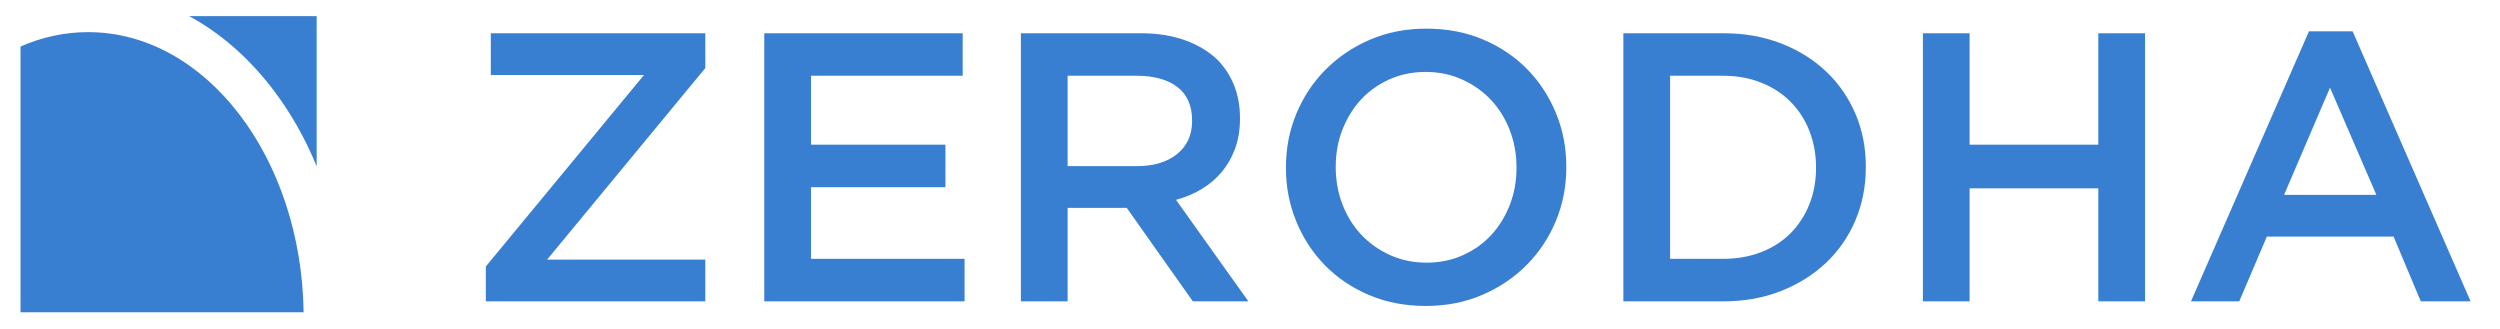
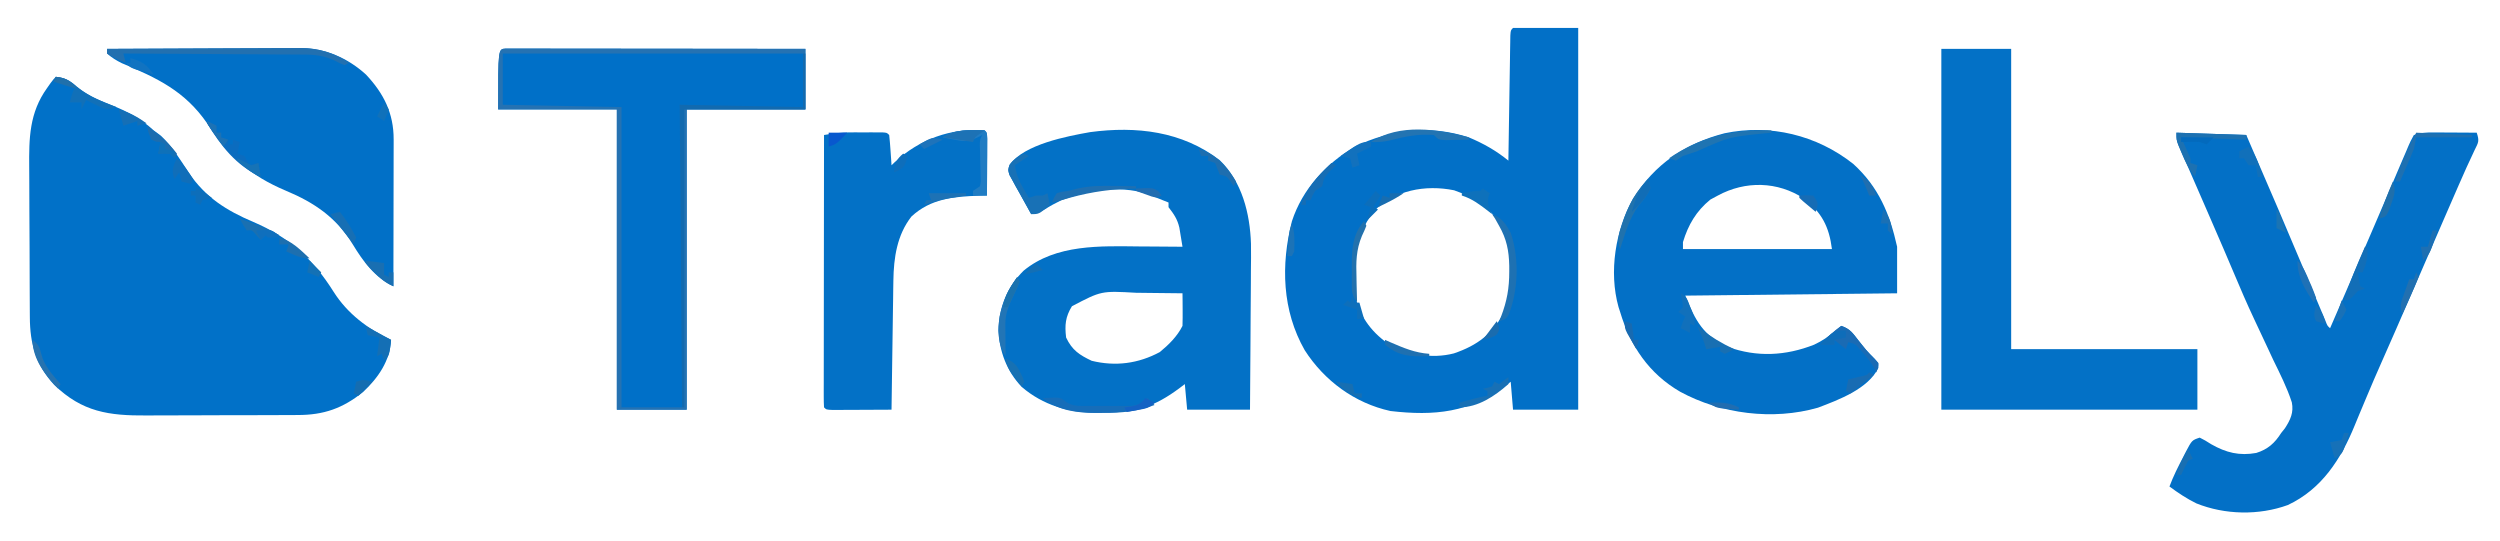
- <svg xmlns="http://www.w3.org/2000/svg" baseProfile="tiny" width="609" height="80">
-   <path d="M66.252 21.469c4.404 5.71 8.056 12.124 10.886 19.04V3.931H46.077c7.472 4.037 14.317 9.943 20.175 17.538zM21.473 7.828c-5.754 0-11.289 1.23-16.473 3.506v64.735h68.963c-.534-37.754-23.875-68.241-52.49-68.241" fill-rule="evenodd" fill="#387ed1" />
-   <path fill="#387ed1" d="M118.349 64.918l38.533-46.65H119.56V8.098h52.25v8.49l-38.533 46.651h38.533v10.169h-53.461v-8.49zm67.828-56.82h48.331v10.356H197.56v16.794h32.751v10.357H197.56v17.446h37.413v10.356h-48.796V8.098zm62.512 0h29.11c4.105 0 7.744.576 10.917 1.726s5.814 2.752 7.93 4.805c1.741 1.805 3.08 3.888 4.013 6.251s1.398 4.977 1.398 7.837v.187c0 2.675-.388 5.085-1.165 7.231s-1.853 4.044-3.22 5.691-3.001 3.049-4.898 4.198-3.997 2.038-6.297 2.659l17.633 24.725h-13.529l-16.097-22.765h-.186-14.227v22.765h-11.383V8.098zm28.231 32.375c4.115 0 7.393-.982 9.824-2.951s3.652-4.639 3.652-8.012v-.187c0-3.56-1.188-6.263-3.559-8.106s-5.709-2.764-10.014-2.764h-16.752v22.019h16.849zm70.389 34.055c-5.039 0-9.641-.886-13.807-2.658s-7.744-4.182-10.73-7.232-5.318-6.607-6.996-10.682-2.521-8.413-2.521-13.016v-.187c0-4.603.84-8.941 2.521-13.016s4.041-7.651 7.09-10.73 6.654-5.52 10.824-7.324 8.768-2.706 13.807-2.706 9.641.886 13.809 2.659 7.744 4.184 10.73 7.231 5.316 6.609 6.996 10.683 2.521 8.413 2.521 13.015v.187c0 4.604-.84 8.943-2.521 13.015s-4.043 7.651-7.09 10.73-6.656 5.521-10.824 7.324-8.77 2.707-13.809 2.707zm.187-10.543c3.221 0 6.178-.606 8.871-1.819s5.002-2.86 6.922-4.944 3.422-4.526 4.506-7.325 1.625-5.785 1.625-8.956v-.187c0-3.172-.541-6.173-1.625-9.004s-2.604-5.286-4.553-7.37-4.289-3.747-7.016-4.992-5.697-1.866-8.918-1.866-6.178.606-8.871 1.819-5.002 2.862-6.922 4.945-3.422 4.525-4.508 7.324-1.625 5.785-1.625 8.957v.187c0 3.172.541 6.173 1.625 9.002s2.604 5.289 4.555 7.372 4.289 3.748 7.014 4.991 5.699 1.866 8.92 1.866zm47.955-55.887h24.354c5.1 0 9.779.825 14.043 2.473s7.928 3.934 11.008 6.857 5.457 6.361 7.139 10.311 2.52 8.227 2.52 12.829v.187c0 4.604-.84 8.896-2.52 12.875s-4.059 7.435-7.139 10.356-6.748 5.226-11.008 6.904-8.943 2.519-14.043 2.519h-24.354V8.098zm24.26 54.954c3.42 0 6.531-.545 9.33-1.639s5.18-2.622 7.137-4.589 3.482-4.312 4.572-7.03 1.635-5.667 1.635-8.854v-.187c0-3.186-.547-6.152-1.635-8.9s-2.613-5.106-4.572-7.074-4.338-3.514-7.137-4.639-5.91-1.687-9.33-1.687h-12.877v44.598h12.877zm48.703-54.954h11.383v27.151h31.352V8.098h11.383v65.311h-11.383V45.885h-31.352v27.523h-11.383V8.098zm94.049-.467H573.1l28.736 65.777h-12.129l-6.625-15.768h-30.883l-6.719 15.768h-11.756l28.739-65.777zm16.422 39.841l-11.291-26.125-11.197 26.125h22.488z" />
+ <svg xmlns="http://www.w3.org/2000/svg" version="1.1" width="1074" height="232">
+   <path d="M0 0 C3.897 0.411 5.8 1.423 8.625 4.062 C13.209 7.837 18.038 9.839 23.5 12 C30.595 14.827 36.33 17.784 42 23 C43.031 23.763 44.062 24.526 45.125 25.312 C50.054 29.92 53.45 35.63 57.125 41.25 C64.353 51.851 73.251 57.425 84.875 62.375 C100.392 69.016 110.429 78.214 119.367 92.434 C125.302 101.762 134.015 108.313 144 113 C143.61 121.967 138.412 129.387 131.984 135.402 C123.235 142.446 115.007 145.303 103.935 145.291 C103.054 145.297 102.173 145.304 101.266 145.311 C98.37 145.33 95.474 145.334 92.578 145.336 C90.552 145.342 88.526 145.349 86.499 145.356 C82.256 145.368 78.013 145.372 73.77 145.371 C68.355 145.37 62.941 145.398 57.527 145.432 C53.342 145.454 49.157 145.458 44.972 145.457 C42.977 145.46 40.982 145.469 38.987 145.484 C22.785 145.598 11.374 144.02 -0.715 132.344 C-8.626 123.808 -11.139 114.634 -11.177 103.253 C-11.184 102.383 -11.19 101.512 -11.197 100.615 C-11.217 97.741 -11.228 94.867 -11.238 91.992 C-11.244 90.514 -11.244 90.514 -11.251 89.005 C-11.271 83.786 -11.286 78.567 -11.295 73.348 C-11.306 67.978 -11.341 62.609 -11.38 57.239 C-11.407 53.092 -11.415 48.945 -11.418 44.798 C-11.423 42.819 -11.435 40.841 -11.453 38.863 C-11.564 26.38 -11.395 15.44 -3.812 4.875 C-3.303 4.151 -2.794 3.426 -2.27 2.68 C-1 1 -1 1 0 0 Z " fill="#0171C8" transform="translate(24,33)" />
+   <path d="M0 0 C9.24 0 18.48 0 28 0 C28 54.12 28 108.24 28 164 C18.76 164 9.52 164 0 164 C-0.495 158.06 -0.495 158.06 -1 152 C-1.678 152.531 -2.356 153.062 -3.055 153.609 C-18.399 165.256 -33.832 166.766 -52.656 164.574 C-68.009 161.211 -81.095 151.559 -89.5 138.438 C-99.195 121.442 -99.799 101.833 -94.996 83.059 C-90.488 69.215 -80.393 58.36 -68 51 C-52.284 43.468 -35.692 41.603 -19 47 C-12.685 49.659 -7.31 52.677 -2 57 C-1.99 56.301 -1.979 55.601 -1.969 54.881 C-1.871 48.303 -1.768 41.725 -1.661 35.147 C-1.605 31.765 -1.552 28.383 -1.503 25.001 C-1.446 21.117 -1.381 17.232 -1.316 13.348 C-1.3 12.128 -1.283 10.908 -1.266 9.651 C-1.246 8.53 -1.226 7.409 -1.205 6.254 C-1.19 5.262 -1.174 4.269 -1.158 3.246 C-1 1 -1 1 0 0 Z M-60 79 C-68.098 90.098 -69.106 100.659 -68 114 C-66.323 123.158 -61.326 130.276 -53.715 135.598 C-45.162 140.368 -34.962 142.283 -25.406 139.816 C-15.267 136.376 -8.618 131.327 -3.625 121.75 C0.692 112.666 0.878 98.857 -2.438 89.438 C-6.568 81.103 -13.186 74.139 -22 71 C-23.093 70.588 -24.186 70.175 -25.312 69.75 C-37.582 67.254 -51.072 69.634 -60 79 Z " fill="#0270C7" transform="translate(650,12)" />
+   <path d="M0 0 C10.893 9.93 15.69 21.456 18.828 35.578 C18.828 42.178 18.828 48.778 18.828 55.578 C-11.202 55.908 -41.232 56.238 -72.172 56.578 C-67.829 67.437 -64.371 73.871 -53.848 78.613 C-41.401 83.101 -29.088 82.465 -16.84 77.664 C-13.437 76.064 -10.678 74.254 -7.859 71.766 C-6.529 70.683 -6.529 70.683 -5.172 69.578 C-1.307 70.866 -0.236 72.706 2.266 75.891 C5.497 79.996 5.497 79.996 9.176 83.684 C10.828 85.578 10.828 85.578 10.777 87.621 C6.395 96.657 -6.354 101.368 -15.164 104.715 C-34.559 110.281 -56.846 107.401 -74.363 97.875 C-87.777 90.099 -95.789 78.203 -100.172 63.578 C-100.397 62.887 -100.623 62.196 -100.855 61.484 C-105.086 46.314 -102.173 28.603 -94.691 14.973 C-85.216 0.042 -72.378 -8.709 -55.332 -13.164 C-35.72 -17.272 -15.676 -12.393 0 0 Z M-58.172 13.578 C-59.781 14.444 -59.781 14.444 -61.422 15.328 C-67.493 20.295 -70.902 26.139 -73.172 33.578 C-73.172 34.568 -73.172 35.558 -73.172 36.578 C-52.052 36.578 -30.932 36.578 -9.172 36.578 C-10.371 26.984 -13.56 20.84 -21.219 14.863 C-32.481 7.453 -46.355 7.169 -58.172 13.578 Z " fill="#0370C6" transform="translate(796.1719,70.42188)" />
+   <path d="M0 0 C9.599 9.261 12.987 22.9 13.422 35.876 C13.478 39.856 13.442 43.832 13.391 47.812 C13.383 49.538 13.377 51.264 13.373 52.99 C13.358 57.475 13.319 61.959 13.275 66.444 C13.233 71.043 13.215 75.643 13.195 80.242 C13.153 89.224 13.083 98.206 13 107.188 C4.09 107.188 -4.82 107.188 -14 107.188 C-14.33 103.558 -14.66 99.927 -15 96.188 C-15.713 96.73 -16.426 97.273 -17.16 97.832 C-28.15 106.041 -36.067 108.371 -49.688 108.438 C-50.726 108.458 -51.764 108.479 -52.834 108.5 C-64.711 108.56 -75.959 105.251 -85.109 97.371 C-91.553 90.555 -94.568 82.352 -95.094 73.047 C-94.767 63.076 -91.358 54.44 -84.219 47.441 C-70.301 36.005 -51.174 36.893 -34.188 37.062 C-32.416 37.073 -30.645 37.082 -28.873 37.09 C-24.582 37.112 -20.291 37.146 -16 37.188 C-16.28 35.427 -16.571 33.668 -16.867 31.91 C-17.028 30.931 -17.189 29.951 -17.355 28.942 C-18.215 25.268 -19.721 23.151 -22 20.188 C-22 19.527 -22 18.867 -22 18.188 C-23.655 17.493 -25.326 16.836 -27 16.188 C-27.574 15.923 -28.147 15.659 -28.738 15.387 C-41.108 10.319 -55.84 12.729 -68 17.188 C-70.495 18.388 -72.835 19.65 -75.168 21.137 C-77.108 22.249 -78.833 22.688 -81 23.188 C-82.734 20.118 -84.433 17.03 -86.125 13.938 C-86.619 13.065 -87.112 12.192 -87.621 11.293 C-88.079 10.449 -88.536 9.604 -89.008 8.734 C-89.437 7.959 -89.867 7.184 -90.309 6.386 C-91 4.188 -91 4.188 -90.3 2.015 C-84.004 -6.837 -65.495 -10.315 -55.625 -12.062 C-35.85 -14.698 -16.175 -12.458 0 0 Z M-63.5 62.75 C-66.316 67.325 -66.629 70.86 -66 76.188 C-63.434 81.627 -60.261 83.696 -55 86.188 C-44.808 88.694 -34.953 87.393 -25.75 82.438 C-21.901 79.288 -18.245 75.677 -16 71.188 C-15.929 68.813 -15.916 66.437 -15.938 64.062 C-15.947 62.781 -15.956 61.5 -15.965 60.18 C-15.976 59.192 -15.988 58.205 -16 57.188 C-20.962 57.113 -25.924 57.059 -30.886 57.023 C-32.571 57.008 -34.256 56.987 -35.94 56.961 C-50.87 56.119 -50.87 56.119 -63.5 62.75 Z " fill="#0371C6" transform="translate(524,68.8125)" />
+   <path d="M0 0 C9.9 0.33 19.8 0.66 30 1 C38.888 21.452 47.674 41.939 56.31 62.498 C57.083 64.337 57.856 66.175 58.63 68.013 C59.609 70.338 60.586 72.664 61.561 74.991 C61.997 76.027 62.433 77.062 62.883 78.129 C63.268 79.047 63.654 79.966 64.051 80.912 C64.827 82.944 64.827 82.944 66 84 C67.856 79.73 69.71 75.459 71.562 71.188 C71.849 70.528 72.135 69.868 72.43 69.188 C76.605 59.562 80.751 49.925 84.876 40.278 C87.078 35.127 89.288 29.979 91.499 24.831 C93.217 20.832 94.922 16.828 96.621 12.82 C97.33 11.172 98.04 9.523 98.75 7.875 C99.049 7.159 99.348 6.443 99.656 5.706 C100.484 3.805 100.484 3.805 102 1 C105.118 -0.039 107.275 -0.115 110.543 -0.098 C111.616 -0.094 112.689 -0.091 113.795 -0.088 C114.914 -0.08 116.034 -0.071 117.188 -0.062 C118.884 -0.056 118.884 -0.056 120.615 -0.049 C123.41 -0.037 126.205 -0.021 129 0 C130.224 3.673 129.72 4.171 128.062 7.543 C125.698 12.51 123.44 17.506 121.25 22.551 C120.559 24.137 119.868 25.724 119.176 27.31 C118.451 28.978 117.725 30.645 117 32.312 C116.242 34.053 115.484 35.793 114.726 37.534 C109.912 48.59 105.115 59.653 100.326 70.721 C96.312 79.998 92.269 89.263 88.167 98.502 C85.92 103.577 83.711 108.663 81.58 113.788 C80.461 116.476 79.33 119.159 78.199 121.843 C77.661 123.128 77.13 124.415 76.605 125.706 C70.707 140.193 62.424 153.128 47.855 159.961 C35.397 164.494 20.819 164.185 8.555 159.254 C4.427 157.228 0.69 154.733 -3 152 C-1.343 147.569 0.742 143.431 2.938 139.25 C3.285 138.566 3.632 137.881 3.99 137.176 C6.65 132.117 6.65 132.117 10 131 C12.312 132.18 12.312 132.18 15 133.875 C21.337 137.466 27.049 138.894 34.293 137.586 C39.253 136.041 42.233 133.364 45 129 C45.533 128.33 46.067 127.661 46.616 126.97 C48.951 123.351 50.448 120.234 49.569 115.852 C47.513 109.501 44.482 103.55 41.562 97.562 C40.658 95.631 39.758 93.697 38.862 91.761 C37.081 87.922 35.283 84.092 33.47 80.268 C30.277 73.503 27.337 66.645 24.438 59.75 C23.504 57.556 22.569 55.361 21.633 53.168 C21.195 52.14 20.757 51.112 20.306 50.052 C18.164 45.046 15.988 40.054 13.812 35.062 C13.009 33.215 12.206 31.367 11.402 29.52 C10.17 26.685 8.935 23.852 7.696 21.021 C6.417 18.099 5.146 15.175 3.875 12.25 C3.484 11.362 3.093 10.474 2.691 9.559 C2.336 8.74 1.982 7.922 1.617 7.078 C1.304 6.36 0.99 5.643 0.667 4.903 C0 3 0 3 0 0 Z " fill="#0370C6" transform="translate(935,57)" />
+   <path d="M0 0 C1.448 0.001 1.448 0.001 2.925 0.003 C4.028 0.001 5.132 0 6.269 -0.001 C7.49 0.002 8.712 0.006 9.97 0.01 C11.887 0.009 11.887 0.009 13.842 0.009 C17.357 0.009 20.871 0.015 24.385 0.022 C28.054 0.028 31.723 0.028 35.392 0.03 C42.344 0.033 49.296 0.041 56.248 0.051 C64.161 0.062 72.074 0.068 79.987 0.073 C96.268 0.083 112.55 0.102 128.831 0.123 C128.831 8.703 128.831 17.283 128.831 26.123 C112.001 26.123 95.171 26.123 77.831 26.123 C77.831 68.693 77.831 111.263 77.831 155.123 C67.931 155.123 58.031 155.123 47.831 155.123 C47.831 112.553 47.831 69.983 47.831 26.123 C31.001 26.123 14.171 26.123 -3.169 26.123 C-3.169 0.18 -3.169 0.18 0 0 Z " fill="#0070C8" transform="translate(217.1689,20.87695)" />
+   <path d="M0 0 C9.9 0 19.8 0 30 0 C30 42.57 30 85.14 30 129 C56.4 129 82.8 129 110 129 C110 137.58 110 146.16 110 155 C73.7 155 37.4 155 0 155 C0 103.85 0 52.7 0 0 Z " fill="#0371C6" transform="translate(834,21)" />
+   <path d="M0 0 C11.579 -0.07 23.158 -0.123 34.737 -0.155 C40.115 -0.171 45.492 -0.192 50.869 -0.226 C56.063 -0.259 61.256 -0.277 66.45 -0.285 C68.427 -0.29 70.404 -0.301 72.381 -0.317 C75.16 -0.339 77.938 -0.342 80.717 -0.341 C81.526 -0.351 82.335 -0.362 83.169 -0.373 C93.719 -0.317 103.454 3.939 111.234 11.039 C118.893 19.187 123.134 27.703 123.114 38.88 C123.114 39.563 123.114 40.247 123.114 40.951 C123.113 43.201 123.106 45.452 123.098 47.703 C123.096 49.267 123.094 50.831 123.093 52.394 C123.09 56.504 123.08 60.614 123.069 64.724 C123.058 68.92 123.054 73.116 123.049 77.312 C123.038 85.542 123.021 93.771 123 102 C115.049 98.197 110.028 91.372 105.562 84 C98.57 72.533 89.098 66.05 76.882 60.958 C61.341 54.408 52.094 46.083 43 32 C33.397 18.086 21.545 12.542 6.315 6.132 C3.937 4.969 1.991 3.745 0 2 C0 1.34 0 0.68 0 0 Z " fill="#0170C7" transform="translate(46,21)" />
+   <path d="M0 0 C1 1 1 1 1.114 3.592 C1.106 5.281 1.106 5.281 1.098 7.004 C1.093 8.826 1.093 8.826 1.088 10.686 C1.075 12.605 1.075 12.605 1.062 14.562 C1.058 15.846 1.053 17.129 1.049 18.451 C1.037 21.634 1.021 24.817 1 28 C-0.111 28.026 -1.222 28.052 -2.367 28.078 C-13.193 28.442 -23.137 29.298 -31.465 37.035 C-37.638 44.936 -39.066 54.749 -39.205 64.486 C-39.225 65.727 -39.245 66.968 -39.266 68.246 C-39.283 69.579 -39.3 70.913 -39.316 72.246 C-39.337 73.626 -39.358 75.006 -39.379 76.386 C-39.434 79.998 -39.484 83.61 -39.532 87.221 C-39.583 90.915 -39.638 94.609 -39.693 98.303 C-39.801 105.535 -39.902 112.768 -40 120 C-43.969 120.025 -47.939 120.043 -51.908 120.055 C-53.259 120.06 -54.61 120.067 -55.962 120.075 C-57.9 120.088 -59.839 120.093 -61.777 120.098 C-63.529 120.106 -63.529 120.106 -65.316 120.114 C-68 120 -68 120 -69 119 C-69.096 117.482 -69.122 115.959 -69.12 114.438 C-69.122 113.452 -69.123 112.466 -69.124 111.451 C-69.121 110.36 -69.117 109.27 -69.114 108.146 C-69.114 107.005 -69.114 105.864 -69.114 104.688 C-69.113 100.895 -69.105 97.102 -69.098 93.309 C-69.096 90.687 -69.094 88.065 -69.093 85.443 C-69.09 79.235 -69.082 73.027 -69.072 66.818 C-69.061 59.752 -69.055 52.685 -69.05 45.619 C-69.04 31.079 -69.022 16.54 -69 2 C-65.235 1.347 -61.679 0.872 -57.855 0.867 C-56.932 0.866 -56.008 0.865 -55.057 0.863 C-54.11 0.867 -53.163 0.871 -52.188 0.875 C-51.221 0.871 -50.255 0.867 -49.26 0.863 C-48.343 0.865 -47.425 0.866 -46.48 0.867 C-45.644 0.868 -44.808 0.869 -43.946 0.871 C-42 1 -42 1 -41 2 C-40.765 4.183 -40.586 6.372 -40.438 8.562 C-40.312 10.359 -40.312 10.359 -40.184 12.191 C-40.123 13.118 -40.062 14.045 -40 15 C-39.539 14.553 -39.077 14.105 -38.602 13.645 C-28.053 3.867 -14.504 -1.138 0 0 Z " fill="#0371C6" transform="translate(423,56)" />
+   <path d="M0 0 C1.448 0.001 1.448 0.001 2.925 0.003 C4.028 0.001 5.132 0 6.269 -0.001 C7.49 0.002 8.712 0.006 9.97 0.01 C11.887 0.009 11.887 0.009 13.842 0.009 C17.357 0.009 20.871 0.015 24.385 0.022 C28.054 0.028 31.723 0.028 35.392 0.03 C42.344 0.033 49.296 0.041 56.248 0.051 C64.161 0.062 72.074 0.068 79.987 0.073 C96.268 0.083 112.55 0.102 128.831 0.123 C128.831 8.703 128.831 17.283 128.831 26.123 C112.001 26.123 95.171 26.123 77.831 26.123 C77.831 68.693 77.831 111.263 77.831 155.123 C67.931 155.123 58.031 155.123 47.831 155.123 C47.831 112.553 47.831 69.983 47.831 26.123 C31.001 26.123 14.171 26.123 -3.169 26.123 C-3.169 0.18 -3.169 0.18 0 0 Z M-1.169 2.123 C-1.169 9.383 -1.169 16.643 -1.169 24.123 C15.661 24.453 32.491 24.783 49.831 25.123 C49.831 67.693 49.831 110.263 49.831 154.123 C58.411 154.123 66.991 154.123 75.831 154.123 C75.854 137.468 75.872 120.814 75.883 104.159 C75.888 96.427 75.895 88.694 75.907 80.961 C75.916 74.223 75.923 67.485 75.925 60.747 C75.926 57.178 75.93 53.609 75.937 50.04 C75.945 46.06 75.945 42.08 75.945 38.1 C75.95 36.316 75.95 36.316 75.955 34.495 C75.953 32.875 75.953 32.875 75.951 31.223 C75.952 30.281 75.953 29.339 75.954 28.368 C75.978 26.086 75.978 26.086 74.831 24.123 C75.389 24.286 75.947 24.448 76.522 24.616 C79.017 25.164 81.229 25.243 83.783 25.237 C84.764 25.236 85.745 25.236 86.755 25.236 C87.806 25.231 88.857 25.226 89.94 25.221 C91.022 25.219 92.104 25.218 93.219 25.216 C96.673 25.211 100.127 25.198 103.581 25.186 C105.924 25.181 108.266 25.176 110.608 25.172 C116.349 25.162 122.09 25.142 127.831 25.123 C127.831 17.533 127.831 9.943 127.831 2.123 C85.261 2.123 42.691 2.123 -1.169 2.123 Z " fill="#2572B2" transform="translate(217.1689,20.87695)" />
+   <path d="M0 0 C11.579 -0.07 23.158 -0.123 34.737 -0.155 C40.115 -0.171 45.492 -0.192 50.869 -0.226 C56.063 -0.259 61.256 -0.277 66.45 -0.285 C68.427 -0.29 70.404 -0.301 72.381 -0.317 C75.16 -0.339 77.938 -0.342 80.717 -0.341 C81.526 -0.351 82.335 -0.362 83.169 -0.373 C90.839 -0.332 97.614 1.674 104 6 C103.34 6.33 102.68 6.66 102 7 C100.149 6.242 100.149 6.242 97.932 5.097 C93.165 2.887 89.285 2.42 84.084 2.454 C83.244 2.444 82.403 2.433 81.538 2.423 C78.795 2.394 76.052 2.392 73.309 2.391 C71.393 2.376 69.478 2.359 67.563 2.341 C62.547 2.297 57.532 2.277 52.516 2.262 C47.387 2.242 42.259 2.2 37.131 2.16 C27.087 2.085 17.044 2.035 7 2 C7.33 3.32 7.66 4.64 8 6 C5.028 4.875 2.666 3.777 0 2 C0 1.34 0 0.68 0 0 Z " fill="#2270B0" transform="translate(46,21)" />
+   <path d="M0 0 C0.33 0 0.66 0 1 0 C1 7.92 1 15.84 1 24 C-16.16 24 -33.32 24 -51 24 C-51 66.24 -51 108.48 -51 152 C-51.33 152 -51.66 152 -52 152 C-52.33 109.1 -52.66 66.2 -53 22 C-35.51 22.33 -18.02 22.66 0 23 C0 15.41 0 7.82 0 0 Z " fill="#126AAF" transform="translate(345,23)" />
+   <path d="M0 0 C1 1 1 1 1.114 3.592 C1.108 4.718 1.103 5.844 1.098 7.004 C1.094 8.219 1.091 9.434 1.088 10.686 C1.08 11.965 1.071 13.244 1.062 14.562 C1.058 15.846 1.053 17.129 1.049 18.451 C1.037 21.634 1.021 24.817 1 28 C-0.98 28 -2.96 28 -5 28 C-5 27.34 -5 26.68 -5 26 C-4.01 25.34 -3.02 24.68 -2 24 C-1.601 21.905 -1.601 21.905 -1.742 19.5 C-1.756 18.613 -1.771 17.726 -1.785 16.812 C-1.815 15.884 -1.844 14.956 -1.875 14 C-1.918 12.167 -1.958 10.333 -1.992 8.5 C-2.017 7.685 -2.041 6.871 -2.066 6.031 C-2 4 -2 4 -1 2 C-1.619 2.309 -2.237 2.619 -2.875 2.938 C-6.8 4.9 -8.239 4.93 -12.625 4.062 C-13.628 3.868 -14.631 3.673 -15.664 3.473 C-16.435 3.317 -17.206 3.161 -18 3 C-12.618 -0.588 -6.283 -0.217 0 0 Z " fill="#207CC3" transform="translate(423,56)" />
+   <path d="M0 0 C7.564 -0.378 7.564 -0.378 9.722 1.493 C12.786 3.52 14.939 3.388 18.594 3.398 C20.51 3.404 20.51 3.404 22.465 3.41 C23.127 3.404 23.79 3.398 24.472 3.391 C26.494 3.375 28.514 3.391 30.535 3.41 C31.813 3.406 33.09 3.402 34.406 3.398 C36.159 3.393 36.159 3.393 37.947 3.388 C41.232 2.97 42.606 2.224 45 0 C45.99 0.99 46.98 1.98 48 3 C40.561 5.71 33.886 6.465 26 6.375 C24.984 6.387 23.968 6.398 22.922 6.41 C14.501 6.378 6.699 5.441 0 0 Z " fill="#166DB9" transform="translate(448,171)" />
+   <path d="M0 0 C3.865 1.288 4.936 3.128 7.438 6.312 C9.636 9.099 11.742 11.752 14.301 14.215 C14.862 14.804 15.422 15.393 16 16 C15.75 18.25 15.75 18.25 15 20 C14.741 19.426 14.482 18.853 14.215 18.262 C12.898 15.81 11.39 13.908 9.562 11.812 C8.966 11.118 8.369 10.423 7.754 9.707 C6.009 7.761 6.009 7.761 3 7 C2.67 7.99 2.34 8.98 2 10 C0.35 8.68 -1.3 7.36 -3 6 C-3 6.66 -3 7.32 -3 8 C-4.98 8 -6.96 8 -9 8 C-6.176 5.072 -3.351 2.32 0 0 Z " fill="#1A6BB4" transform="translate(791,140)" />
+   <path d="M0 0 C0.66 0.33 1.32 0.66 2 1 C0.02 2.32 -1.96 3.64 -4 5 C-3.419 8.76 -2.348 11.53 -0.438 14.812 C0.018 15.603 0.473 16.393 0.941 17.207 C1.291 17.799 1.64 18.39 2 19 C2.99 18.67 3.98 18.34 5 18 C5.99 18 6.98 18 8 18 C8.66 17.67 9.32 17.34 10 17 C10.33 18.65 10.66 20.3 11 22 C6.375 26 6.375 26 3 26 C1.266 22.931 -0.433 19.843 -2.125 16.75 C-2.619 15.877 -3.112 15.005 -3.621 14.105 C-4.079 13.261 -4.536 12.417 -5.008 11.547 C-5.652 10.384 -5.652 10.384 -6.309 9.198 C-7 7 -7 7 -6.281 4.829 C-4.555 2.364 -2.697 1.281 0 0 Z " fill="#1871B6" transform="translate(440,66)" />
+   <path d="M0 0 C4.245 1.516 5.827 4.161 8 8 C11.671 18.843 11.352 32.502 7.117 43.238 C6 45 6 45 3 46 C3.289 45.319 3.578 44.639 3.875 43.938 C6.402 37.34 7.388 31.727 7.375 24.688 C7.374 23.849 7.373 23.01 7.372 22.146 C7.25 15.759 6.225 10.594 3 5 C2.422 3.969 1.845 2.938 1.25 1.875 C0.838 1.256 0.425 0.637 0 0 Z " fill="#1E71B2" transform="translate(641,92)" />
+   <path d="M0 0 C1.98 0.99 1.98 0.99 4 2 C4 2.99 4 3.98 4 5 C4.66 5 5.32 5 6 5 C6 5.66 6 6.32 6 7 C6.99 7.33 7.98 7.66 9 8 C9 8.66 9 9.32 9 10 C9.66 10 10.32 10 11 10 C11 9.34 11 8.68 11 8 C11.99 8.33 12.98 8.66 14 9 C13.67 10.65 13.34 12.3 13 14 C13.99 14.33 14.98 14.66 16 15 C17.188 17.062 17.188 17.062 18 19 C19.32 18.67 20.64 18.34 22 18 C22.33 19.98 22.66 21.96 23 24 C12.412 19.081 5.902 10.708 0 1 C0 0.67 0 0.34 0 0 Z " fill="#0B6CBF" transform="translate(89,52)" />
+   <path d="M0 0 C4.015 0.531 6.051 1.581 9.062 4.25 C14.208 8.465 19.799 10.723 26 13 C23.449 13.93 22.26 14.086 19.641 13.223 C18.852 12.84 18.063 12.457 17.25 12.062 C16.451 11.682 15.652 11.302 14.828 10.91 C14.225 10.61 13.622 10.309 13 10 C12.34 11.32 11.68 12.64 11 14 C11 13.01 11 12.02 11 11 C9.35 11 7.7 11 6 11 C6.506 8.831 7 7 8 5 C5.03 4.01 2.06 3.02 -1 2 C-0.67 1.34 -0.34 0.68 0 0 Z " fill="#1170B8" transform="translate(24,33)" />
+   <path d="M0 0 C0.688 1.688 0.688 1.688 1 4 C-0.346 6.763 -1.901 8.889 -3.938 11.188 C-7.984 16.705 -9.953 23.519 -12 30 C-13.601 26.017 -12.321 22.74 -11 18.875 C-10.778 18.214 -10.556 17.552 -10.327 16.871 C-8.078 10.568 -4.769 4.769 0 0 Z " fill="#2072AD" transform="translate(708,77)" />
+   <path d="M0 0 C9.9 0.33 19.8 0.66 30 1 C30 1.66 30 2.32 30 3 C16.14 2.505 16.14 2.505 2 2 C3.32 4.97 4.64 7.94 6 11 C6 11.66 6 12.32 6 13 C6.99 13.33 7.98 13.66 9 14 C8.67 15.65 8.34 17.3 8 19 C5.416 15.855 3.862 12.693 2.312 8.938 C1.876 7.895 1.439 6.852 0.988 5.777 C0 3 0 3 0 0 Z " fill="#1D71B1" transform="translate(935,57)" />
+   <path d="M0 0 C0 0.33 0 0.66 0 1 C-1.506 1.147 -1.506 1.147 -3.043 1.297 C-18.241 2.861 -18.241 2.861 -32 9 C-34 9.667 -36 10.333 -38 11 C-38.99 11.66 -39.98 12.32 -41 13 C-41.99 12.67 -42.98 12.34 -44 12 C-30.478 2.72 -16.197 -0.509 0 0 Z " fill="#1F74B2" transform="translate(761,56)" />
+   <path d="M0 0 C7.92 0.33 15.84 0.66 24 1 C24 1.33 24 1.66 24 2 C16.08 2 8.16 2 0 2 C-0.33 3.65 -0.66 5.3 -1 7 C-1.98 9.468 -2.987 11.889 -4.062 14.312 C-4.344 14.958 -4.626 15.603 -4.916 16.268 C-5.606 17.847 -6.303 19.424 -7 21 C-7.66 21 -8.32 21 -9 21 C-6.758 13.527 -3.586 6.932 0 0 Z " fill="#1E70B1" transform="translate(1038,57)" />
+   <path d="M0 0 C0 0.33 0 0.66 0 1 C-2.125 1.054 -4.25 1.093 -6.375 1.125 C-8.15 1.16 -8.15 1.16 -9.961 1.195 C-13 1 -13 1 -15 -1 C-21.724 -1.551 -27.481 -0.353 -33.984 1.344 C-36.774 1.951 -39.159 2.126 -42 2 C-29.892 -6.072 -13.152 -3.564 0 0 Z " fill="#2374B2" transform="translate(631,59)" />
+   <path d="M0 0 C0.33 0 0.66 0 1 0 C1.196 4.219 0.802 7.17 -1 11 C-1.66 11 -2.32 11 -3 11 C-2.658 13.971 -2.658 13.971 -2 17 C-1.34 17.33 -0.68 17.66 0 18 C-0.99 18.33 -1.98 18.66 -3 19 C-3.834 19.834 -4.639 20.695 -5.438 21.562 C-7 23 -7 23 -9 23 C-6.542 15.081 -3.332 7.58 0 0 Z " fill="#126EB7" transform="translate(1016,106)" />
+   <path d="M0 0 C0.33 0.66 0.66 1.32 1 2 C0.039 4.496 0.039 4.496 -1.375 7.438 C-3.466 11.824 -5.132 15.327 -5.098 20.23 C-5.094 21.033 -5.091 21.835 -5.088 22.662 C-5.08 23.495 -5.071 24.329 -5.062 25.188 C-5.058 26.032 -5.053 26.877 -5.049 27.748 C-5.037 29.832 -5.019 31.916 -5 34 C-8.445 28.832 -8.411 22.947 -7.566 16.891 C-6.102 10.37 -3.867 5.435 0 0 Z " fill="#2275B6" transform="translate(437,119)" />
+   <path d="M0 0 C0.913 0.009 1.827 0.018 2.768 0.027 C4.991 0.051 7.214 0.083 9.438 0.125 C9.438 0.455 9.438 0.785 9.438 1.125 C8.384 1.151 7.331 1.177 6.246 1.203 C-3.922 1.564 -12.83 3.157 -22.562 6.125 C-23.893 6.469 -25.225 6.808 -26.562 7.125 C-25.875 5.188 -25.875 5.188 -24.562 3.125 C-22.5 2.5 -22.5 2.5 -19.562 2.125 C-18.22 1.79 -16.879 1.451 -15.539 1.109 C-10.325 -0.066 -5.323 -0.102 0 0 Z " fill="#1F6FB1" transform="translate(478.5625,79.875)" />
+   <path d="M0 0 C0 0.99 0 1.98 0 3 C-5.863 8.191 -13.02 13 -21 13 C-21 12.34 -21 11.68 -21 11 C-17.019 9.829 -13.084 8.743 -9 8 C-9 7.34 -9 6.68 -9 6 C-9.66 5.67 -10.32 5.34 -11 5 C-10.361 4.876 -9.721 4.753 -9.062 4.625 C-8.382 4.419 -7.701 4.213 -7 4 C-6.67 3.34 -6.34 2.68 -6 2 C-5.34 2.33 -4.68 2.66 -4 3 C-2.68 2.01 -1.36 1.02 0 0 Z " fill="#1870B5" transform="translate(648,162)" />
+   <path d="M0 0 C3.63 1.98 7.26 3.96 11 6 C10.25 12.75 10.25 12.75 8 15 C7.67 14.01 7.34 13.02 7 12 C6.01 12.495 6.01 12.495 5 13 C5.33 10.36 5.66 7.72 6 5 C4.35 4.67 2.7 4.34 1 4 C0.67 2.68 0.34 1.36 0 0 Z " fill="#146FB5" transform="translate(157,140)" />
+   <path d="M0 0 C0.66 0.33 1.32 0.66 2 1 C0.793 2.114 0.793 2.114 -0.438 3.25 C-2.919 5.914 -3.312 6.676 -4 10 C-4.99 10.66 -5.98 11.32 -7 12 C-8.192 14.05 -8.192 14.05 -9 16 C-9.66 16 -10.32 16 -11 16 C-11 16.66 -11 17.32 -11 18 C-11.66 18 -12.32 18 -13 18 C-10.747 10.791 -5.401 5.084 0 0 Z " fill="#166DB4" transform="translate(572,70)" />
+   <path d="M0 0 C2.792 1.396 3.002 3.004 4.125 5.875 C4.478 6.759 4.831 7.644 5.195 8.555 C6 11 6 11 6 14 C5.34 13.67 4.68 13.34 4 13 C4 14.32 4 15.64 4 17 C2.68 16.34 1.36 15.68 0 15 C1 12 1 12 2 10 C1.01 9.34 0.02 8.68 -1 8 C-0.34 7.34 0.32 6.68 1 6 C0.678 2.901 0.678 2.901 0 0 Z " fill="#1170BB" transform="translate(722,126)" />
+   <path d="M0 0 C0.33 0.66 0.66 1.32 1 2 C0.419 3.48 -0.235 4.932 -0.922 6.367 C-3.431 12.369 -3.463 17.7 -3.25 24.125 C-3.232 25.177 -3.214 26.229 -3.195 27.312 C-3.149 29.876 -3.083 32.437 -3 35 C-5.118 31.823 -5.256 31.002 -5.266 27.359 C-5.268 26.453 -5.271 25.547 -5.273 24.613 C-5.266 23.668 -5.258 22.724 -5.25 21.75 C-5.258 20.821 -5.265 19.891 -5.273 18.934 C-5.253 11.847 -4.89 5.557 0 0 Z " fill="#2271AD" transform="translate(586,95)" />
+   <path d="M0 0 C5.999 1.833 11.449 4.073 17 7 C15.68 7.33 14.36 7.66 13 8 C12.67 7.34 12.34 6.68 12 6 C11.01 6.99 10.02 7.98 9 9 C8.381 8.34 7.763 7.68 7.125 7 C5.244 4.772 5.244 4.772 3 5 C1.375 2.5 1.375 2.5 0 0 Z " fill="#1A70B1" transform="translate(103,94)" />
+   <path d="M0 0 C2.64 0.33 5.28 0.66 8 1 C8 2.65 8 4.3 8 6 C8.66 6.33 9.32 6.66 10 7 C10 6.34 10 5.68 10 5 C10.66 5 11.32 5 12 5 C12 6.98 12 8.96 12 11 C8.575 9.527 6.35 7.591 3.75 4.938 C3.044 4.225 2.337 3.512 1.609 2.777 C0 1 0 1 0 0 Z " fill="#196FB2" transform="translate(157,112)" />
+   <path d="M0 0 C0.99 0.66 1.98 1.32 3 2 C2.794 2.557 2.587 3.114 2.375 3.688 C1.893 6.66 2.734 8.32 4 11 C3.481 10.59 2.961 10.18 2.426 9.758 C-1.242 6.924 -4.514 4.402 -9 3 C-9 2.67 -9 2.34 -9 2 C-3.25 1 -3.25 1 -1 1 C-0.67 0.67 -0.34 0.34 0 0 Z " fill="#0E71BB" transform="translate(637,81)" />
+   <path d="M0 0 C5.092 3.563 9.227 7.047 13 12 C12.67 12.66 12.34 13.32 12 14 C11.34 13.34 10.68 12.68 10 12 C7.416 11.833 7.416 11.833 5 12 C5.33 10.35 5.66 8.7 6 7 C5.381 6.959 4.763 6.918 4.125 6.875 C3.424 6.586 2.723 6.298 2 6 C0.75 2.938 0.75 2.938 0 0 Z " fill="#1C6DAF" transform="translate(63,54)" />
+   <path d="M0 0 C0.485 0.387 0.969 0.773 1.469 1.172 C6.112 4.779 10.667 7.524 16 10 C14.125 11.062 14.125 11.062 12 12 C11.34 11.67 10.68 11.34 10 11 C10 10.34 10 9.68 10 9 C8.02 9.33 6.04 9.66 4 10 C3.567 8.639 3.567 8.639 3.125 7.25 C2.232 4.669 1.248 2.412 0 0 Z " fill="#186FB2" transform="translate(729,140)" />
+   <path d="M0 0 C3.429 3.756 4.564 8.235 6 13 C5.34 13 4.68 13 4 13 C3.67 11.35 3.34 9.7 3 8 C2.01 8 1.02 8 0 8 C-0.66 7.01 -1.32 6.02 -2 5 C-2.66 5 -3.32 5 -4 5 C-4 4.01 -4 3.02 -4 2 C-2.68 1.34 -1.36 0.68 0 0 Z " fill="#1170BA" transform="translate(966,63)" />
+   <path d="M0 0 C2.915 2.623 4.885 5.718 7 9 C6.67 9.66 6.34 10.32 6 11 C4.68 10.67 3.36 10.34 2 10 C1.67 8.68 1.34 7.36 1 6 C0.34 6.99 -0.32 7.98 -1 9 C-2.033 6.212 -2.045 5.132 -1.062 2.25 C-0.712 1.508 -0.361 0.765 0 0 Z " fill="#106EB9" transform="translate(76,68)" />
+   <path d="M0 0 C7.341 2.224 12.187 7.594 16 14 C15.67 14.66 15.34 15.32 15 16 C14.567 15.361 14.134 14.721 13.688 14.062 C12.088 11.733 12.088 11.733 9 11 C8.333 9.333 7.667 7.667 7 6 C6.01 5.67 5.02 5.34 4 5 C4 4.34 4 3.68 4 3 C3.01 3 2.02 3 1 3 C0.67 2.01 0.34 1.02 0 0 Z " fill="#1E6EAF" transform="translate(515,64)" />
+   <path d="M0 0 C0 0.66 0 1.32 0 2 C-1.98 2.99 -3.96 3.98 -6 5 C-5.67 6.65 -5.34 8.3 -5 10 C-5.99 10.33 -6.98 10.66 -8 11 C-8.33 9.68 -8.66 8.36 -9 7 C-10.32 6.67 -11.64 6.34 -13 6 C-4.4 0 -4.4 0 0 0 Z " fill="#1271BD" transform="translate(589,61)" />
+   <path d="M0 0 C-0.639 0.454 -1.279 0.907 -1.938 1.375 C-4.097 2.839 -4.097 2.839 -5 5 C-9.29 4.34 -13.58 3.68 -18 3 C-12.572 -0.619 -6.317 -0.111 0 0 Z " fill="#1D72B5" transform="translate(423,56)" />
+   <path d="M0 0 C2.476 1.913 3.005 3.019 3.75 6.125 C5.011 11.292 8.629 15.026 12 19 C11.67 19.66 11.34 20.32 11 21 C5.459 15.073 0 8.417 0 0 Z " fill="#2673B0" transform="translate(14,146)" />
+   <path d="M0 0 C2.779 3.473 4.985 7.041 7 11 C6.67 11.99 6.34 12.98 6 14 C4.895 12.584 3.791 11.167 2.688 9.75 C1.765 8.567 1.765 8.567 0.824 7.359 C-0.804 5.254 -2.409 3.134 -4 1 C-2.68 0.67 -1.36 0.34 0 0 Z " fill="#176FB4" transform="translate(146,91)" />
+   <path d="M0 0 C0.688 1.688 0.688 1.688 1 4 C-0.893 8.102 -3.743 10.919 -7 14 C-5.432 8.547 -3.962 4.235 0 0 Z " fill="#116DB6" transform="translate(708,77)" />
+   <path d="M0 0 C0.66 0 1.32 0 2 0 C1.576 1.462 1.135 2.92 0.688 4.375 C0.444 5.187 0.2 5.999 -0.051 6.836 C-1 9 -1 9 -4 11 C-4.66 8.69 -5.32 6.38 -6 4 C-4.35 3.67 -2.7 3.34 -1 3 C-0.67 2.01 -0.34 1.02 0 0 Z " fill="#1671B8" transform="translate(1007,186)" />
+   <path d="M0 0 C0.66 0.33 1.32 0.66 2 1 C-1.3 3.64 -4.6 6.28 -8 9 C-8.66 8.67 -9.32 8.34 -10 8 C-9.67 6.35 -9.34 4.7 -9 3 C-8.434 2.867 -7.868 2.734 -7.285 2.598 C-6.185 2.333 -6.185 2.333 -5.062 2.062 C-4.332 1.888 -3.601 1.714 -2.848 1.535 C-1 1.161 -1 1.161 0 0 Z " fill="#186CB3" transform="translate(803,160)" />
+   <path d="M0 0 C0.33 0.66 0.66 1.32 1 2 C-0.073 4.767 -1.203 7.432 -2.438 10.125 C-2.776 10.879 -3.114 11.633 -3.463 12.41 C-4.302 14.277 -5.15 16.139 -6 18 C-7.285 14.145 -6.405 12.597 -5.062 8.812 C-4.682 7.726 -4.302 6.639 -3.91 5.52 C-3.61 4.688 -3.309 3.857 -3 3 C-2.34 3 -1.68 3 -1 3 C-0.67 2.01 -0.34 1.02 0 0 Z " fill="#2270B0" transform="translate(1038,117)" />
+   <path d="M0 0 C0 0.99 0 1.98 0 3 C-1.65 3.33 -3.3 3.66 -5 4 C-5 4.66 -5 5.32 -5 6 C-6.98 6 -8.96 6 -11 6 C-5.2 0 -5.2 0 0 0 Z " fill="#0E6DB9" transform="translate(793,142)" />
+   <path d="M0 0 C1.178 0.524 1.178 0.524 2.379 1.059 C7.95 3.472 12.917 5.585 19 6 C19 6.33 19 6.66 19 7 C11.497 7.262 5.871 7.219 0 2 C0 1.34 0 0.68 0 0 Z " fill="#1F70B0" transform="translate(595,146)" />
+   <path d="M0 0 C2.31 1.65 4.62 3.3 7 5 C5.68 5.33 4.36 5.66 3 6 C2.67 6.66 2.34 7.32 2 8 C1.34 7.67 0.68 7.34 0 7 C0 6.01 0 5.02 0 4 C-0.66 4 -1.32 4 -2 4 C-2 3.34 -2 2.68 -2 2 C-1.34 2 -0.68 2 0 2 C0 1.34 0 0.68 0 0 Z " fill="#0D6EBA" transform="translate(84,80)" />
+   <path d="M0 0 C5.28 0 10.56 0 16 0 C16 0.33 16 0.66 16 1 C15.203 1.121 14.407 1.242 13.586 1.367 C5.655 2.619 5.655 2.619 -2 5 C-1.67 4.34 -1.34 3.68 -1 3 C-0.34 3 0.32 3 1 3 C0.67 2.01 0.34 1.02 0 0 Z " fill="#1D72B5" transform="translate(399,83)" />
+   <path d="M0 0 C0.66 0.66 1.32 1.32 2 2 C0.515 4.475 0.515 4.475 -1 7 C-0.34 7.33 0.32 7.66 1 8 C-0.65 9.65 -2.3 11.3 -4 13 C-3.34 11.02 -2.68 9.04 -2 7 C-2.99 6.67 -3.98 6.34 -5 6 C-3.35 4.02 -1.7 2.04 0 0 Z " fill="#0C6EBB" transform="translate(591,82)" />
+   <path d="M0 0 C4.615 1.319 8.099 3.214 12 6 C10.68 6.33 9.36 6.66 8 7 C8 6.34 8 5.68 8 5 C6.02 5.66 4.04 6.32 2 7 C1.34 4.69 0.68 2.38 0 0 Z " fill="#156FB6" transform="translate(51,47)" />
+   <path d="M0 0 C5.405 1.52 8.985 5.274 13 9 C9.133 9 6.491 7.581 3 6 C3.33 5.01 3.66 4.02 4 3 C2.68 3 1.36 3 0 3 C0 2.01 0 1.02 0 0 Z " fill="#1D6FAF" transform="translate(120,102)" />
+   <path d="M0 0 C0.33 0.99 0.66 1.98 1 3 C1.66 3 2.32 3 3 3 C3.66 5.31 4.32 7.62 5 10 C4.01 10 3.02 10 2 10 C2 8.68 2 7.36 2 6 C0.02 5.34 -1.96 4.68 -4 4 C-3.34 3.34 -2.68 2.68 -2 2 C-1.67 2.33 -1.34 2.66 -1 3 C-0.67 2.01 -0.34 1.02 0 0 Z " fill="#0E6FBB" transform="translate(581,127)" />
+   <path d="M0 0 C2.619 2.619 3.757 5.647 5.188 9 C5.473 9.642 5.759 10.284 6.053 10.945 C6.766 12.604 7.39 14.301 8 16 C7.67 16.66 7.34 17.32 7 18 C3.111 12.152 0 7.234 0 0 Z " fill="#1F71B6" transform="translate(987,112)" />
+   <path d="M0 0 C1.381 3.727 0.599 6.027 -0.75 9.688 C-1.095 10.661 -1.441 11.634 -1.797 12.637 C-3 15 -3 15 -6 16 C-4.252 10.533 -2.342 5.242 0 0 Z " fill="#1F6FAB" transform="translate(1028,78)" />
+   <path d="M0 0 C4.957 1.239 7.117 2.786 10 7 C8.373 6.55 6.748 6.089 5.125 5.625 C4.22 5.37 3.315 5.115 2.383 4.852 C0 4 0 4 -2 2 C-1.34 2 -0.68 2 0 2 C0 1.34 0 0.68 0 0 Z " fill="#1173C1" transform="translate(56,25)" />
+   <path d="M0 0 C1.32 0.66 2.64 1.32 4 2 C1.579 4.421 0.199 4.528 -3.125 5.125 C-4.035 5.293 -4.945 5.46 -5.883 5.633 C-6.581 5.754 -7.28 5.875 -8 6 C-8.33 5.34 -8.66 4.68 -9 4 C-7.608 3.845 -7.608 3.845 -6.188 3.688 C-2.967 2.993 -1.974 2.523 0 0 Z " fill="#1362C4" transform="translate(492,171)" />
+   <path d="M0 0 C2.31 0.33 4.62 0.66 7 1 C7.33 2.32 7.66 3.64 8 5 C8.99 5 9.98 5 11 5 C11 5.66 11 6.32 11 7 C6.007 5.723 3.424 3.827 0 0 Z " fill="#176FB2" transform="translate(574,164)" />
+   <path d="M0 0 C3.427 1.385 4.729 2.675 6.312 6 C6.659 6.701 7.006 7.402 7.363 8.125 C7.678 9.053 7.678 9.053 8 10 C7.67 10.66 7.34 11.32 7 12 C6.013 10.756 5.036 9.505 4.062 8.25 C3.517 7.554 2.972 6.858 2.41 6.141 C1.026 4.039 0.437 2.457 0 0 Z " fill="#1771B3" transform="translate(432,154)" />
+   <path d="M0 0 C0.33 0.66 0.66 1.32 1 2 C0.004 4.602 0.004 4.602 -1.438 7.625 C-1.911 8.628 -2.384 9.631 -2.871 10.664 C-3.244 11.435 -3.616 12.206 -4 13 C-4.66 13 -5.32 13 -6 13 C-5.517 7.845 -2.814 4.184 0 0 Z " fill="#1A72AE" transform="translate(437,119)" />
+   <path d="M0 0 C2.64 0 5.28 0 8 0 C3.375 4.875 3.375 4.875 0 6 C0 4.02 0 2.04 0 0 Z " fill="#0858CE" transform="translate(356,57)" />
+   <path d="M0 0 C0.66 1.32 1.32 2.64 2 4 C1.01 4.495 1.01 4.495 0 5 C-1.048 6.975 -2.052 8.975 -3 11 C-3.66 11 -4.32 11 -5 11 C-3.775 6.947 -2.301 3.556 0 0 Z " fill="#196FB2" transform="translate(940,193)" />
+   <path d="M0 0 C0.66 0 1.32 0 2 0 C-0.891 9.595 -0.891 9.595 -4 13 C-4.33 11.02 -4.66 9.04 -5 7 C-4.01 7 -3.02 7 -2 7 C-1.34 4.69 -0.68 2.38 0 0 Z " fill="#1E6FB2" transform="translate(1045,99)" />
+   <path d="M0 0 C1.98 0.99 1.98 0.99 4 2 C4 2.99 4 3.98 4 5 C4.66 5 5.32 5 6 5 C6 5.66 6 6.32 6 7 C6.99 7.33 7.98 7.66 9 8 C8.01 9.485 8.01 9.485 7 11 C5.831 9.356 4.664 7.71 3.5 6.062 C2.85 5.146 2.201 4.229 1.531 3.285 C0 1 0 1 0 0 Z " fill="#1C72B5" transform="translate(89,52)" />
+   <path d="M0 0 C0.66 0.33 1.32 0.66 2 1 C0.523 5.677 0.523 5.677 -2.125 7.312 C-3.053 7.653 -3.053 7.653 -4 8 C-3.502 4.312 -2.899 2.395 0 0 Z " fill="#0E6EBB" transform="translate(388,66)" />
+   <path d="M0 0 C2 1 4 2 6 3 C6.99 2.67 7.98 2.34 9 2 C9.33 3.98 9.66 5.96 10 8 C6.052 6.33 3.182 3.82 0 1 C0 0.67 0 0.34 0 0 Z " fill="#1673B6" transform="translate(102,68)" />
+   <path d="M0 0 C-1.98 1.98 -3.96 3.96 -6 6 C-6.66 5.67 -7.32 5.34 -8 5 C-7.67 3.35 -7.34 1.7 -7 0 C-4 -1 -4 -1 0 0 Z " fill="#156DB1" transform="translate(160,164)" />
+   <path d="M0 0 C0.99 0.33 1.98 0.66 3 1 C3.33 3.31 3.66 5.62 4 8 C4.66 8 5.32 8 6 8 C5.67 9.32 5.34 10.64 5 12 C4.159 10.567 3.327 9.128 2.5 7.688 C1.804 6.487 1.804 6.487 1.094 5.262 C0 3 0 3 0 0 Z " fill="#176AB1" transform="translate(698,138)" />
+   <path d="M0 0 C2.875 -0.188 2.875 -0.188 6 0 C8 3 8 3 7.625 5.188 C7.419 5.786 7.213 6.384 7 7 C5.83 6.024 4.664 5.044 3.5 4.062 C2.85 3.517 2.201 2.972 1.531 2.41 C1.026 1.945 0.521 1.479 0 1 C0 0.67 0 0.34 0 0 Z " fill="#166CB5" transform="translate(773,84)" />
+   <path d="M0 0 C1.98 0 3.96 0 6 0 C3.615 1.59 1.37 2.867 -1.188 4.125 C-1.903 4.478 -2.618 4.831 -3.355 5.195 C-3.898 5.461 -4.441 5.726 -5 6 C-4.34 4.35 -3.68 2.7 -3 1 C-2.01 1.33 -1.02 1.66 0 2 C0 1.34 0 0.68 0 0 Z " fill="#186DB0" transform="translate(597,83)" />
+   <path d="M0 0 C1.332 3.997 1.134 7.833 1 12 C0.67 12.66 0.34 13.32 0 14 C-0.66 14 -1.32 14 -2 14 C-1.859 12.229 -1.712 10.458 -1.562 8.688 C-1.481 7.701 -1.4 6.715 -1.316 5.699 C-1 3 -1 3 0 0 Z " fill="#1C73B7" transform="translate(555,96)" />
+   <path d="M0 0 C6.523 -0.369 6.523 -0.369 8.938 1.5 C9.288 1.995 9.639 2.49 10 3 C8.334 3.043 6.666 3.041 5 3 C4.67 2.67 4.34 2.34 4 2 C3.34 2.66 2.68 3.32 2 4 C1.34 2.68 0.68 1.36 0 0 Z " fill="#0F6FBD" transform="translate(110,99)" />
+   <path d="M0 0 C3.15 3.423 3.562 6.443 4 11 C3.34 10.34 2.68 9.68 2 9 C2 8.01 2 7.02 2 6 C1.01 6 0.02 6 -1 6 C-0.67 4.02 -0.34 2.04 0 0 Z " fill="#1A70B5" transform="translate(809,90)" />
+   <path d="M0 0 C4.62 0 9.24 0 14 0 C12.515 1.485 12.515 1.485 11 3 C10.01 2.67 9.02 2.34 8 2 C6.606 1.933 5.208 1.915 3.812 1.938 C2.554 1.958 1.296 1.979 0 2 C0 1.34 0 0.68 0 0 Z " fill="#036ABD" transform="translate(937,59)" />
+   <path d="M0 0 C4.921 -0.167 8.503 -0.248 13 2 C13 2.33 13 2.66 13 3 C11.395 2.886 9.791 2.758 8.188 2.625 C7.294 2.555 6.401 2.486 5.48 2.414 C3 2 3 2 0 0 Z " fill="#216DB0" transform="translate(734,173)" />
+   <path d="M0 0 C2.154 2.622 3.401 4.644 4 8 C2.062 7.625 2.062 7.625 0 7 C-1.333 4.333 -0.671 2.833 0 0 Z " fill="#1670B8" transform="translate(995,131)" />
+   <path d="M0 0 C2.19 3.285 2.998 6.207 4 10 C2.68 9.34 1.36 8.68 0 8 C0 5.36 0 2.72 0 0 Z " fill="#1A74B4" transform="translate(978,90)" />
+   <path d="M0 0 C0.66 1.32 1.32 2.64 2 4 C0.75 6.75 0.75 6.75 -1 9 C-1.66 9 -2.32 9 -3 9 C-2.01 6.03 -1.02 3.06 0 0 Z " fill="#1971B7" transform="translate(1006,129)" />
+   <path d="M0 0 C1.65 1.65 3.3 3.3 5 5 C4.67 5.66 4.34 6.32 4 7 C1.525 6.01 1.525 6.01 -1 5 C-0.67 3.35 -0.34 1.7 0 0 Z " fill="#1471B5" transform="translate(133,112)" />
+   <path d="M0 0 C7.508 -0.369 7.508 -0.369 10 1.5 C10.495 2.243 10.495 2.243 11 3 C9 4 9 4 6.836 3.441 C6.024 3.151 5.212 2.861 4.375 2.562 C3.558 2.275 2.74 1.988 1.898 1.691 C1.272 1.463 0.645 1.235 0 1 C0 0.67 0 0.34 0 0 Z " fill="#216DB1" transform="translate(488,81)" />
+   <path d="M0 0 C3.739 2.657 5.65 4.581 7 9 C6.01 9 5.02 9 4 9 C3.567 7.886 3.567 7.886 3.125 6.75 C2.177 4.433 1.152 2.221 0 0 Z " fill="#1F6EAF" transform="translate(799,75)" />
+   <path d="M0 0 C0.66 0.33 1.32 0.66 2 1 C2 1.66 2 2.32 2 3 C3.32 3.33 4.64 3.66 6 4 C6 4.99 6 5.98 6 7 C5.34 6.34 4.68 5.68 4 5 C1.416 4.833 1.416 4.833 -1 5 C-0.67 3.35 -0.34 1.7 0 0 Z " fill="#0E71B9" transform="translate(69,61)" />
+   <path d="M0 0 C-3.96 1.98 -3.96 1.98 -8 4 C-8.66 3.34 -9.32 2.68 -10 2 C-4.5 -1.125 -4.5 -1.125 0 0 Z " fill="#1E73BA" transform="translate(405,60)" />
+   <path d="M0 0 C4.314 0.479 6.166 1.746 9 5 C5.59 4.213 2.311 3.129 -1 2 C-0.67 1.34 -0.34 0.68 0 0 Z " fill="#2070AB" transform="translate(24,33)" />
+   <path d="M0 0 C1 2 1 2 0.938 4 C0 6 0 6 -3.062 7.25 C-4.032 7.497 -5.001 7.745 -6 8 C-4.02 5.36 -2.04 2.72 0 0 Z " fill="#1B6CAE" transform="translate(643,138)" />
+   <path d="M0 0 C0.99 0.99 1.98 1.98 3 3 C0.36 3.66 -2.28 4.32 -5 5 C-3.35 3.35 -1.7 1.7 0 0 Z " fill="#136FB5" transform="translate(445,113)" />
+   <path d="M0 0 C0.66 0.99 1.32 1.98 2 3 C1.125 5.688 1.125 5.688 0 8 C-0.99 7.34 -1.98 6.68 -3 6 C-2 4 -1 2 0 0 Z " fill="#1071BA" transform="translate(165,44)" />
</svg>
